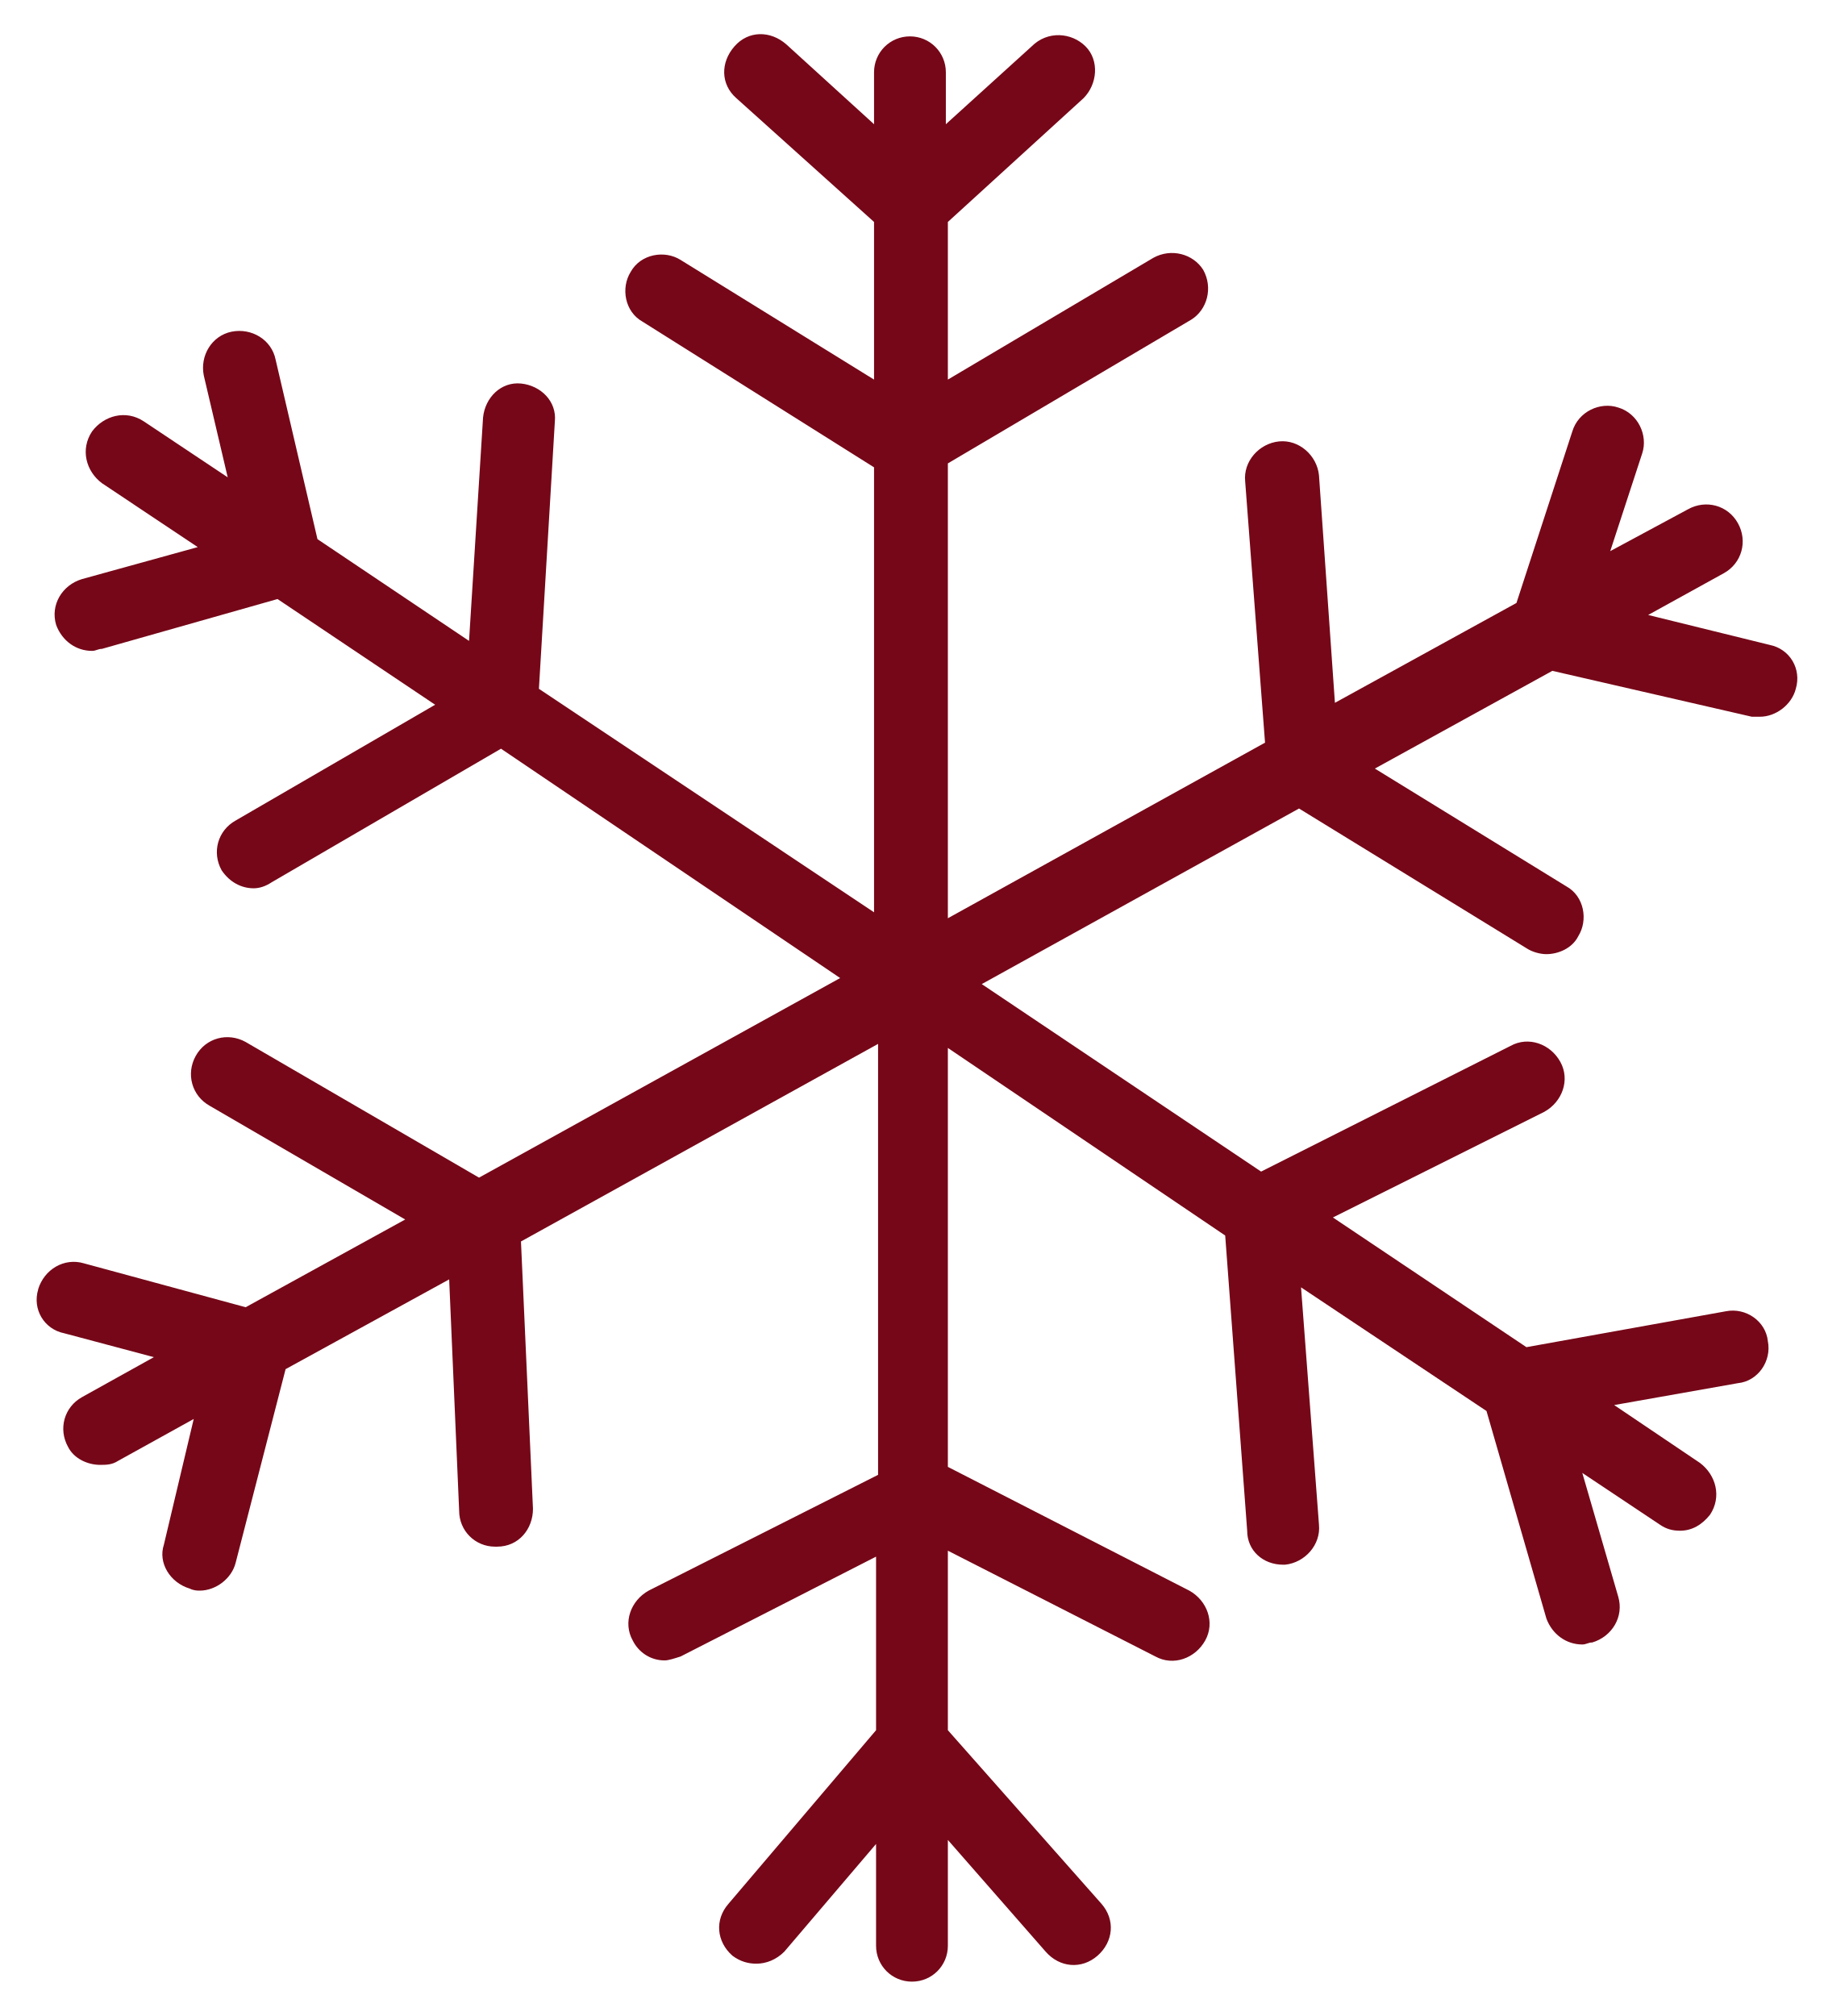
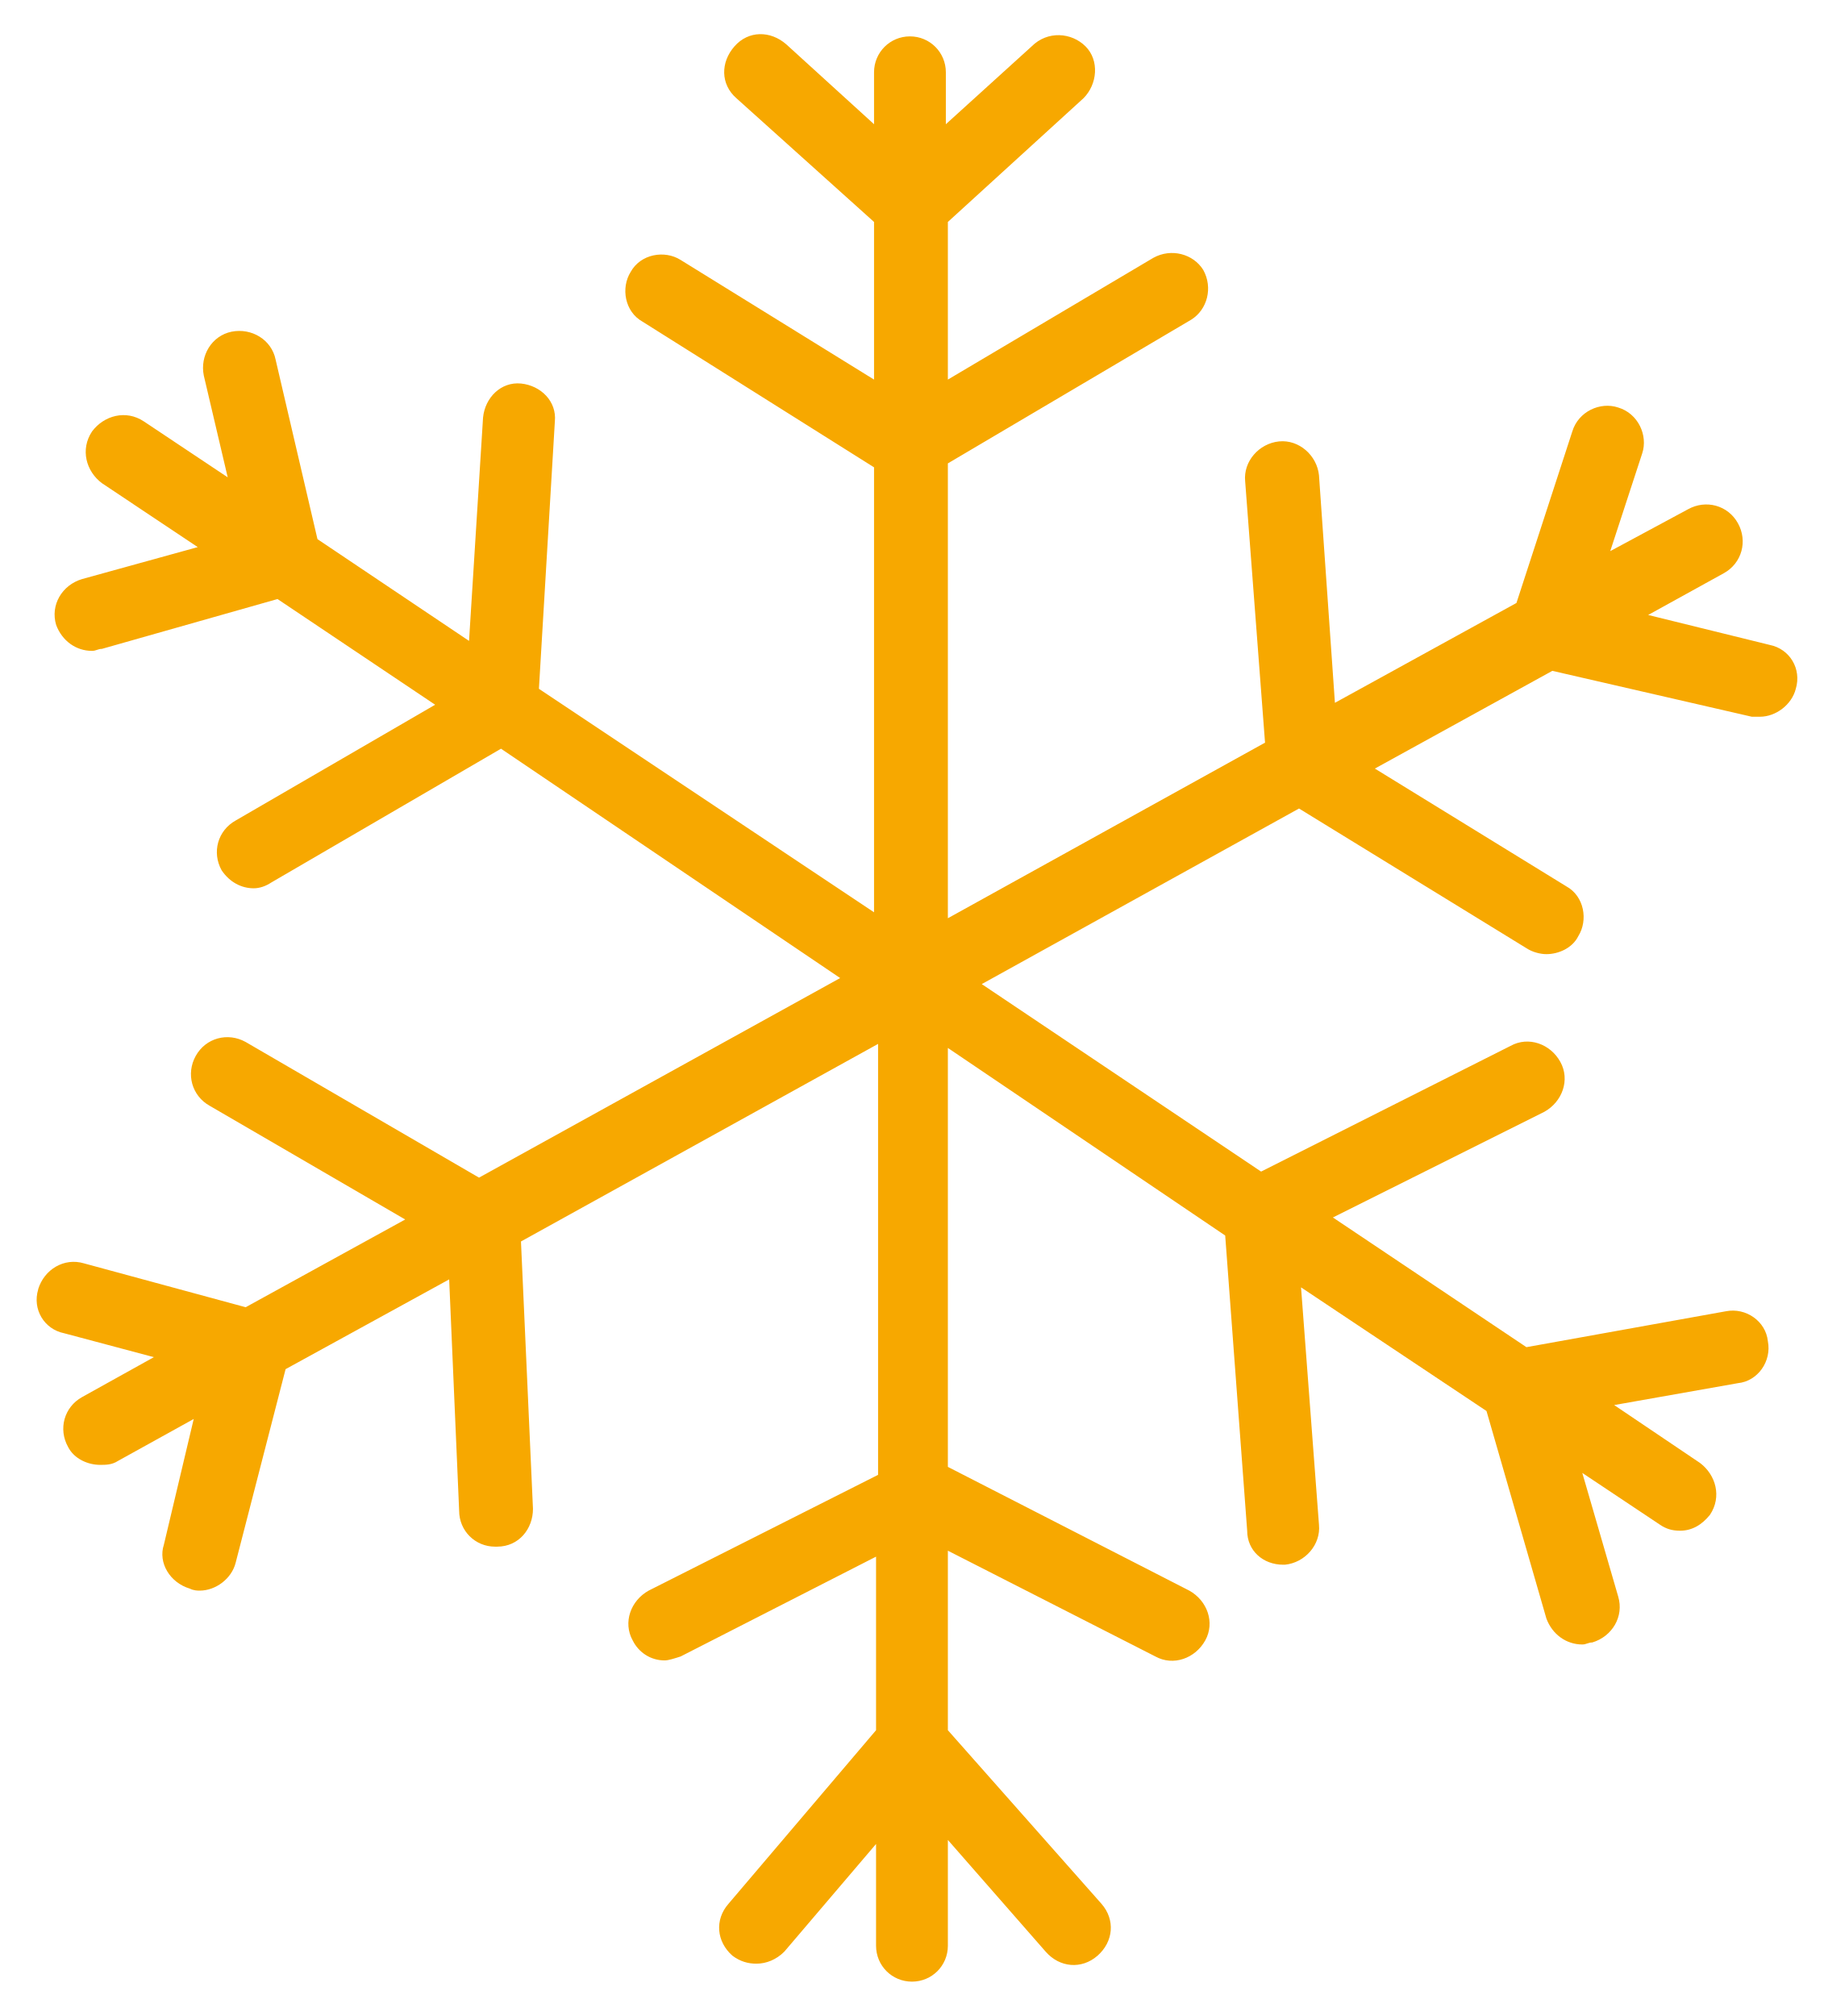
- <svg xmlns="http://www.w3.org/2000/svg" viewBox="0 0 19 21" fill="#760718">
+ <svg xmlns="http://www.w3.org/2000/svg" viewBox="0 0 19 21" fill="#f7a800">
  <path d="M0.397 13.431C0.46 13.223 0.668 13.098 0.875 13.16L2.559 13.617L4.221 12.703L2.185 11.519C1.998 11.415 1.935 11.186 2.039 10.999C2.143 10.812 2.372 10.75 2.559 10.854L4.99 12.267L8.752 10.188L5.219 7.799L2.829 9.191C2.767 9.232 2.704 9.253 2.642 9.253C2.517 9.253 2.393 9.191 2.309 9.066C2.205 8.879 2.268 8.651 2.455 8.547L4.533 7.341L2.891 6.24L1.062 6.759C1.021 6.759 1 6.78 0.959 6.78C0.792 6.78 0.647 6.676 0.585 6.51C0.522 6.302 0.647 6.094 0.855 6.032L2.06 5.699L1.063 5.034C0.896 4.91 0.834 4.681 0.959 4.494C1.083 4.328 1.312 4.265 1.499 4.39L2.372 4.972L2.123 3.912C2.081 3.705 2.206 3.497 2.413 3.455C2.621 3.414 2.829 3.538 2.871 3.746L3.307 5.616L4.886 6.676L5.032 4.349C5.053 4.141 5.219 3.975 5.427 3.995C5.635 4.016 5.801 4.182 5.78 4.39L5.614 7.175L9.105 9.503V4.868L6.694 3.351C6.507 3.247 6.466 2.998 6.57 2.832C6.674 2.645 6.923 2.603 7.089 2.707L9.105 3.954V2.312L7.671 1.023C7.505 0.878 7.505 0.649 7.651 0.483C7.796 0.317 8.025 0.317 8.191 0.462L9.105 1.294L9.105 0.753C9.105 0.546 9.271 0.379 9.479 0.379C9.687 0.379 9.853 0.546 9.853 0.753V1.294L10.747 0.483C10.913 0.317 11.163 0.338 11.308 0.483C11.454 0.629 11.432 0.878 11.287 1.023L9.874 2.312V3.954L12.014 2.686C12.201 2.582 12.43 2.645 12.534 2.811C12.638 2.998 12.576 3.226 12.409 3.33L9.874 4.827V9.565L13.178 7.736L12.971 5.014C12.95 4.806 13.116 4.619 13.324 4.598C13.532 4.577 13.719 4.744 13.74 4.951L13.906 7.321L15.797 6.281L16.379 4.494C16.442 4.286 16.67 4.182 16.857 4.245C17.065 4.307 17.169 4.536 17.107 4.723L16.774 5.741L17.584 5.305C17.771 5.201 18 5.263 18.104 5.45C18.208 5.637 18.145 5.866 17.959 5.97L17.169 6.406L18.436 6.718C18.644 6.76 18.769 6.967 18.707 7.175C18.665 7.341 18.499 7.466 18.333 7.466H18.249L16.171 6.988L14.322 8.006L16.317 9.233C16.504 9.336 16.545 9.586 16.441 9.752C16.379 9.877 16.234 9.939 16.109 9.939C16.046 9.939 15.963 9.918 15.901 9.877L13.532 8.422L10.227 10.251L13.137 12.204L15.735 10.895C15.922 10.791 16.151 10.874 16.254 11.061C16.358 11.248 16.275 11.477 16.088 11.581L13.885 12.682L15.901 14.033L17.979 13.659C18.187 13.618 18.395 13.763 18.416 13.971C18.457 14.179 18.312 14.387 18.104 14.408L16.815 14.636L17.709 15.239C17.875 15.364 17.938 15.592 17.813 15.779C17.73 15.883 17.626 15.945 17.501 15.945C17.418 15.945 17.355 15.925 17.293 15.883L16.483 15.343L16.857 16.631C16.919 16.839 16.794 17.047 16.587 17.109C16.545 17.109 16.524 17.13 16.483 17.13C16.317 17.13 16.171 17.026 16.109 16.86L15.485 14.698L13.553 13.41L13.74 15.883C13.76 16.091 13.594 16.278 13.386 16.299H13.366C13.158 16.299 12.992 16.153 12.992 15.945L12.763 12.87L9.874 10.916V15.28L12.389 16.569C12.576 16.673 12.659 16.901 12.555 17.088C12.451 17.275 12.223 17.358 12.036 17.255L9.874 16.153V18.023L11.474 19.831C11.62 19.998 11.599 20.226 11.433 20.372C11.267 20.517 11.038 20.496 10.893 20.33L9.874 19.166V20.268C9.874 20.476 9.708 20.642 9.5 20.642C9.292 20.642 9.126 20.476 9.126 20.268V19.208L8.17 20.33C8.087 20.413 7.983 20.455 7.879 20.455C7.796 20.455 7.713 20.434 7.63 20.372C7.464 20.226 7.443 19.998 7.588 19.832L9.126 18.023V16.215L7.09 17.255C7.027 17.275 6.965 17.296 6.923 17.296C6.778 17.296 6.653 17.213 6.591 17.088C6.487 16.901 6.57 16.673 6.757 16.569L9.147 15.363L9.147 10.874L5.427 12.932L5.552 15.717C5.552 15.925 5.406 16.111 5.178 16.111H5.157C4.949 16.111 4.783 15.945 4.783 15.737L4.679 13.327L2.975 14.262L2.455 16.278C2.414 16.444 2.247 16.569 2.081 16.569C2.06 16.569 2.019 16.569 1.977 16.548C1.77 16.486 1.645 16.278 1.707 16.091L2.018 14.781L1.229 15.218C1.166 15.259 1.104 15.259 1.042 15.259C0.917 15.259 0.772 15.197 0.709 15.072C0.605 14.885 0.668 14.657 0.855 14.553L1.603 14.137L0.668 13.888C0.46 13.846 0.335 13.638 0.398 13.431L0.397 13.431Z" />
</svg>
